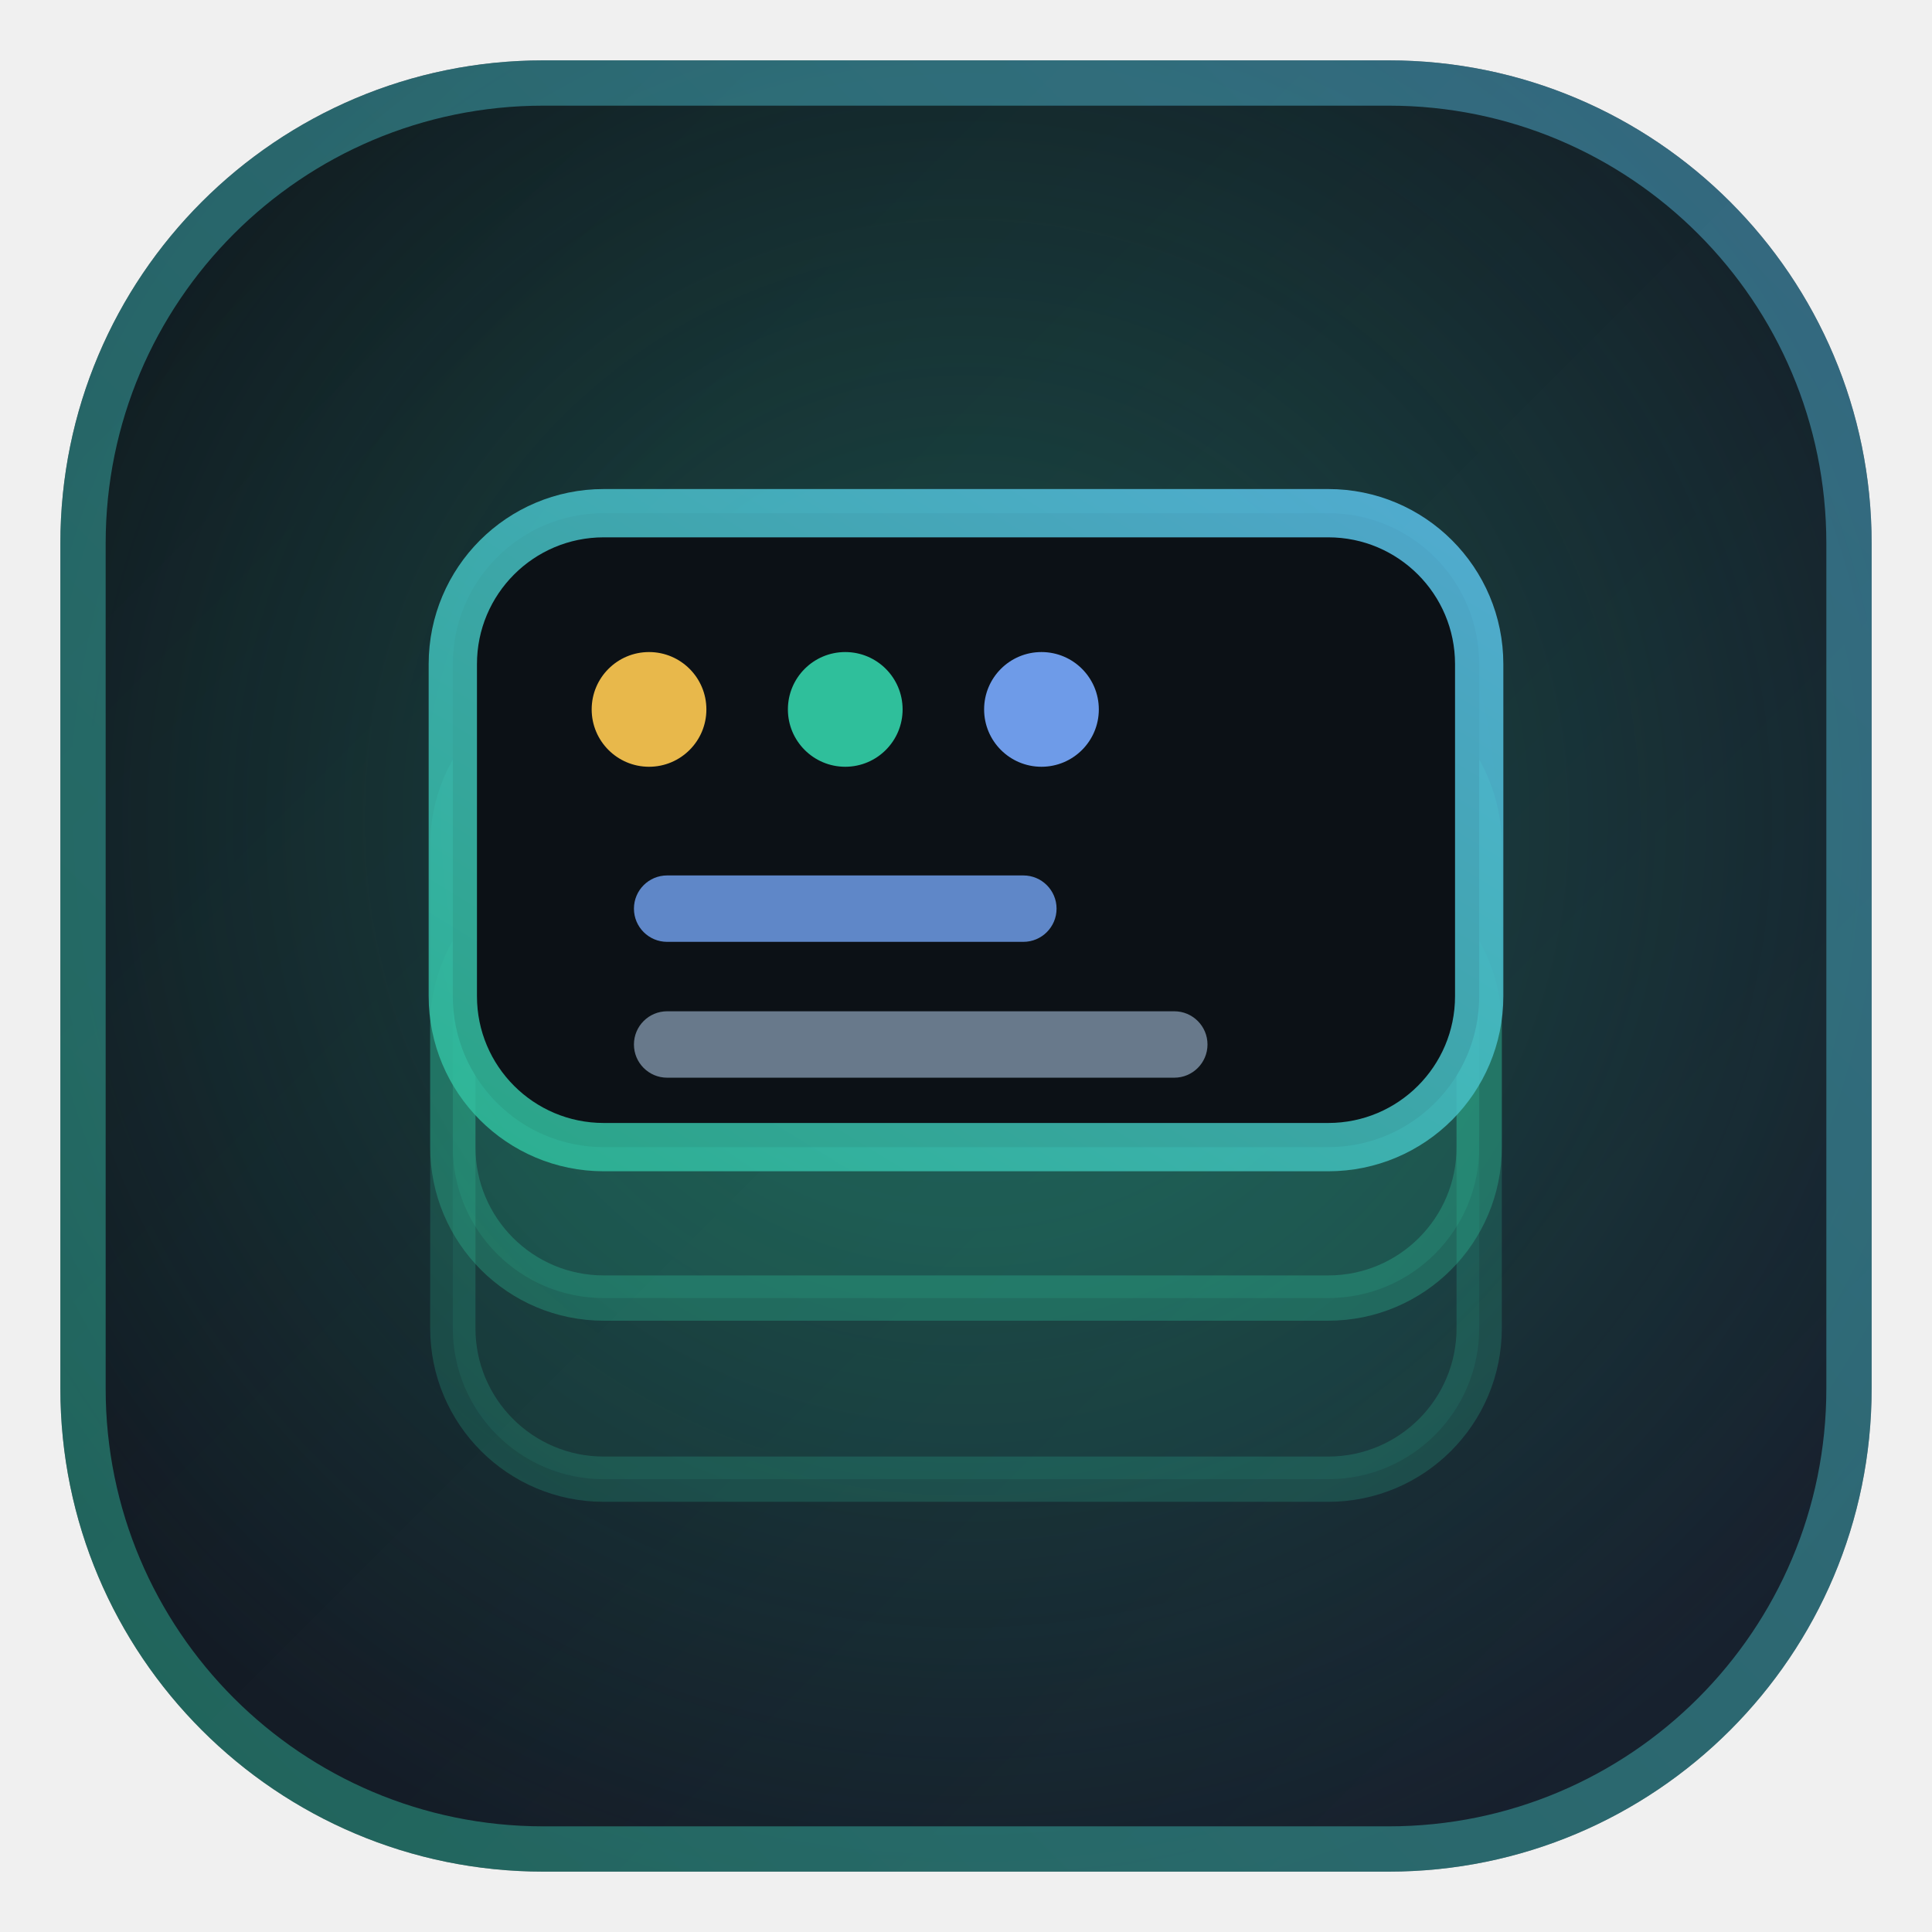
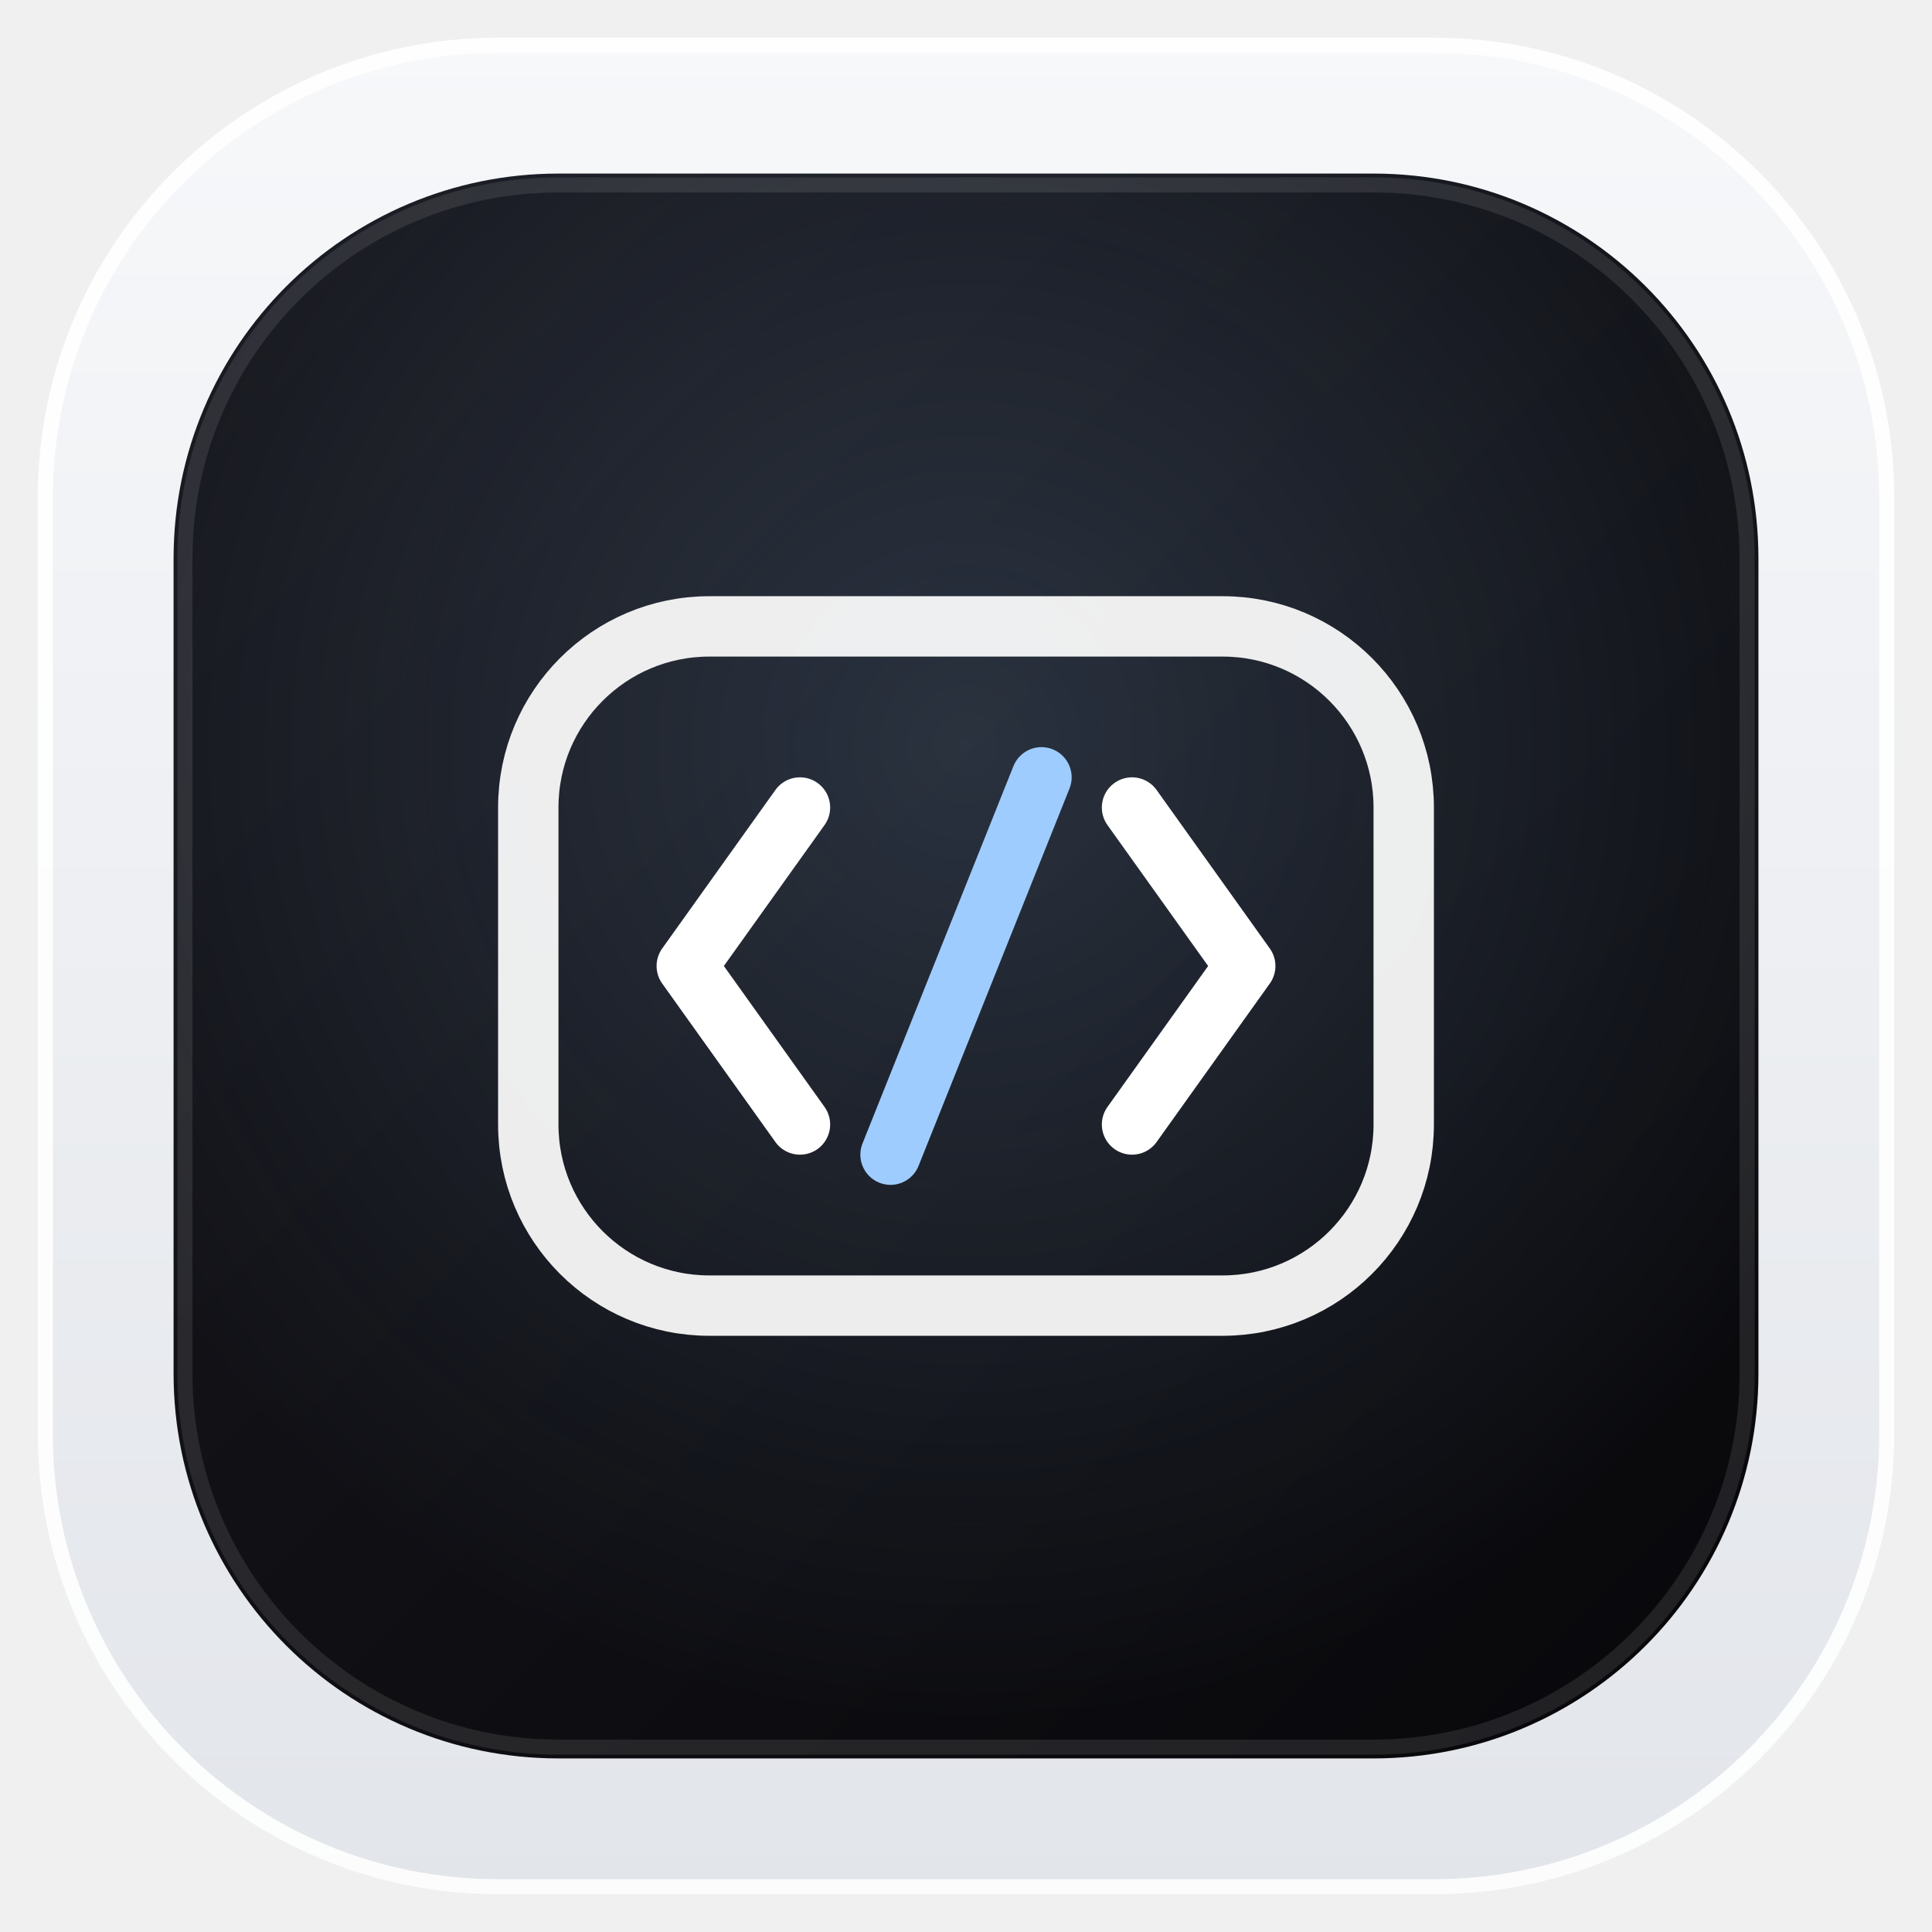
- <svg xmlns="http://www.w3.org/2000/svg" viewBox="0 0 64 64" fill="none" role="img" aria-label="CodeVault logo">
+ <svg xmlns="http://www.w3.org/2000/svg" viewBox="0 0 512 512" fill="none" role="img" aria-label="CodeVault logo">
  <defs>
-     <linearGradient id="cv-bg" x1="0" y1="0" x2="1" y2="1">
-       <stop offset="0" stop-color="#0F151B" />
-       <stop offset="1" stop-color="#182230" />
+     <linearGradient id="cv-frame" x1="0" y1="0" x2="0" y2="1">
+       <stop offset="0" stop-color="#f7f8fa" />
+       <stop offset="1" stop-color="#e2e5ea" />
    </linearGradient>
-     <linearGradient id="cv-accent" x1="0" y1="1" x2="1" y2="0">
-       <stop offset="0" stop-color="#2FBF9B" />
-       <stop offset="1" stop-color="#5BC0EB" />
+     <linearGradient id="cv-tile" x1="0" y1="0" x2="1" y2="1">
+       <stop offset="0" stop-color="#17171d" />
+       <stop offset="1" stop-color="#08080b" />
    </linearGradient>
-     <radialGradient id="cv-glow" cx="0.5" cy="0.42" r="0.62">
-       <stop offset="0" stop-color="#2FBF9B" stop-opacity="0.30" />
-       <stop offset="1" stop-color="#2FBF9B" stop-opacity="0" />
+     <radialGradient id="cv-glow" cx="0.5" cy="0.36" r="0.62">
+       <stop offset="0" stop-color="#9eccff" stop-opacity="0.18" />
+       <stop offset="1" stop-color="#9eccff" stop-opacity="0" />
    </radialGradient>
  </defs>
-   <rect x="2" y="2" width="60" height="60" rx="16" fill="url(#cv-bg)" />
-   <rect x="2" y="2" width="60" height="60" rx="16" fill="url(#cv-glow)" />
-   <rect x="2.75" y="2.75" width="58.5" height="58.5" rx="15.25" stroke="url(#cv-accent)" stroke-opacity="0.45" stroke-width="1.5" />
-   <g>
-     <rect x="15" y="29" width="34" height="20" rx="5" fill="#2FBF9B" fill-opacity="0.10" stroke="#2FBF9B" stroke-opacity="0.22" stroke-width="1.5" />
-     <rect x="15" y="23" width="34" height="20" rx="5" fill="#2FBF9B" fill-opacity="0.16" stroke="#2FBF9B" stroke-opacity="0.32" stroke-width="1.5" />
-     <rect x="15" y="17" width="34" height="21" rx="5" fill="#0C1116" stroke="url(#cv-accent)" stroke-opacity="0.85" stroke-width="1.6" />
-     <circle cx="21.5" cy="23.5" r="1.9" fill="#E8B84B" />
-     <circle cx="28" cy="23.5" r="1.9" fill="#2FBF9B" />
-     <circle cx="34.5" cy="23.5" r="1.9" fill="#6E9BE8" />
-     <rect x="21" y="29" width="14" height="2.2" rx="1.1" fill="#6E9BE8" fill-opacity="0.85" />
-     <rect x="21" y="33.5" width="19" height="2.2" rx="1.1" fill="#8FA6BC" fill-opacity="0.7" />
-   </g>
+   <rect x="10" y="10" width="492" height="492" rx="122" fill="url(#cv-frame)" />
+   <rect x="12" y="12" width="488" height="488" rx="120" stroke="#ffffff" stroke-opacity="0.9" stroke-width="4" />
+   <rect x="46" y="46" width="420" height="420" rx="102" fill="url(#cv-tile)" />
+   <rect x="46" y="46" width="420" height="420" rx="102" fill="url(#cv-glow)" />
+   <rect x="49" y="49" width="414" height="414" rx="99" stroke="#ffffff" stroke-opacity="0.1" stroke-width="4" />
+   <rect x="140" y="166" width="232" height="180" rx="48" stroke="#ffffff" stroke-opacity="0.92" stroke-width="16" />
+   <path d="M212 214 182 256l30 42" stroke="#ffffff" stroke-width="16" stroke-linecap="round" stroke-linejoin="round" />
+   <path d="M300 214 330 256l-30 42" stroke="#ffffff" stroke-width="16" stroke-linecap="round" stroke-linejoin="round" />
+   <path d="M276 206 236 306" stroke="#9eccff" stroke-width="16" stroke-linecap="round" />
</svg>
